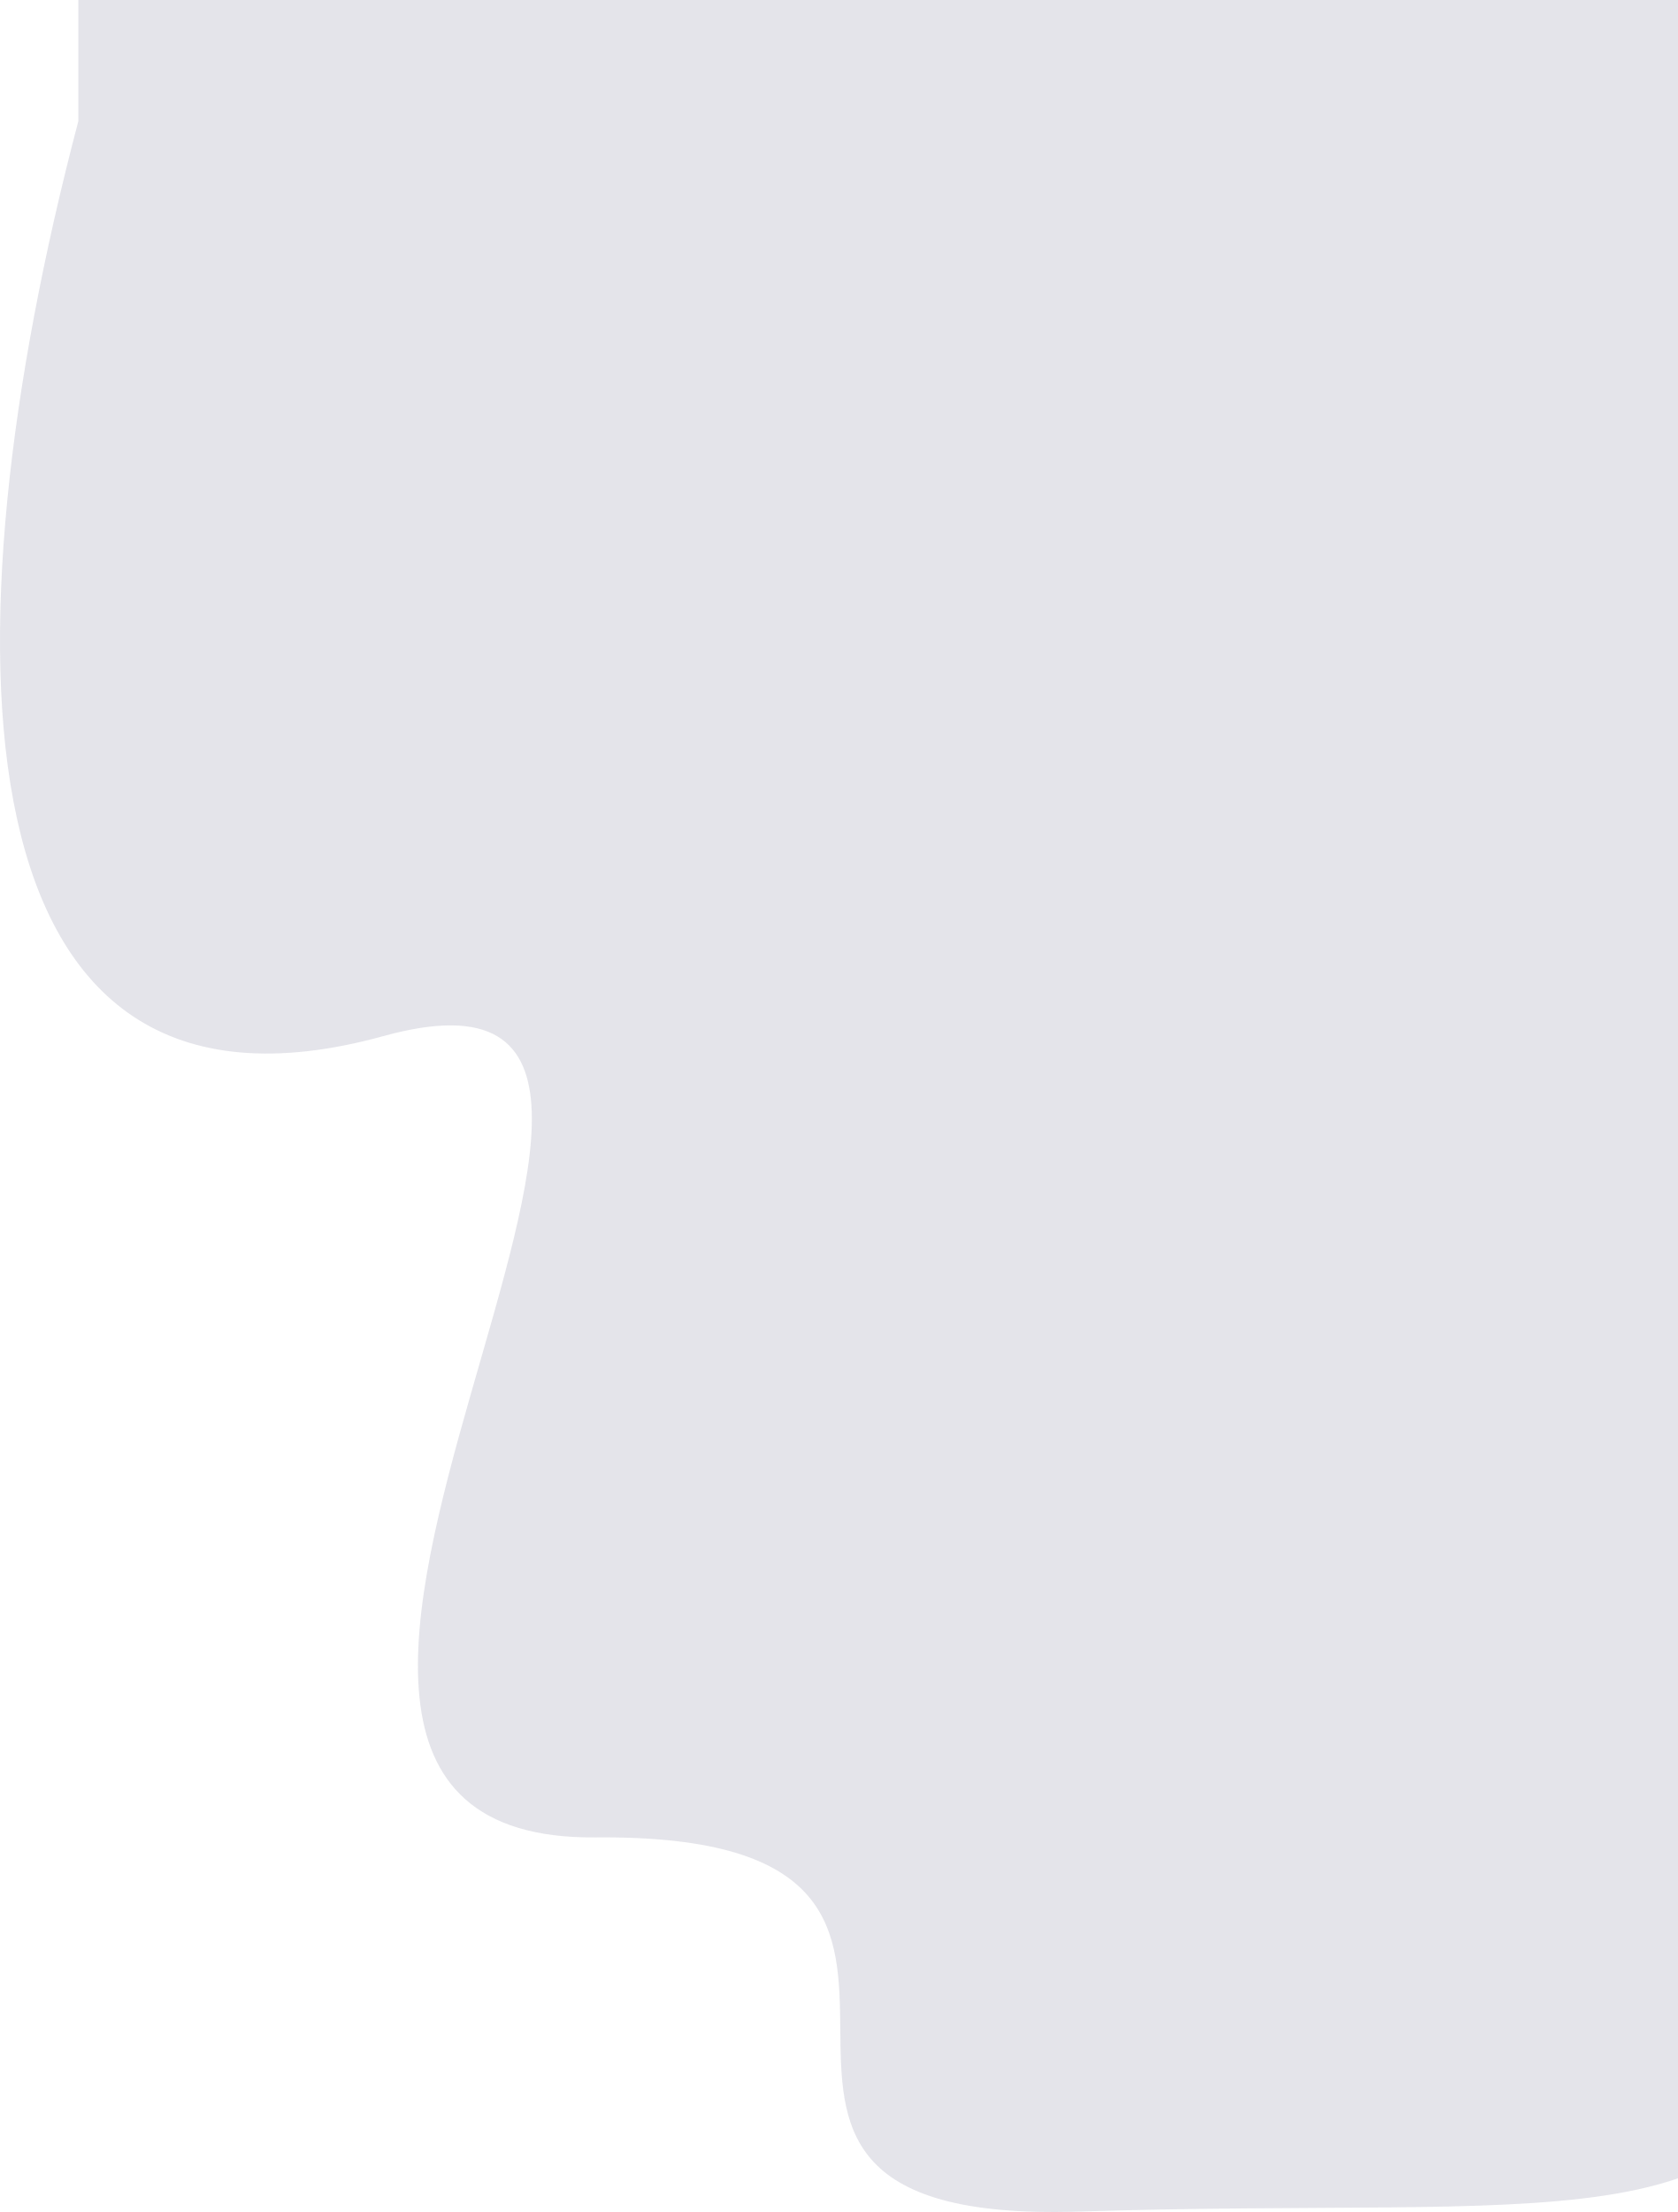
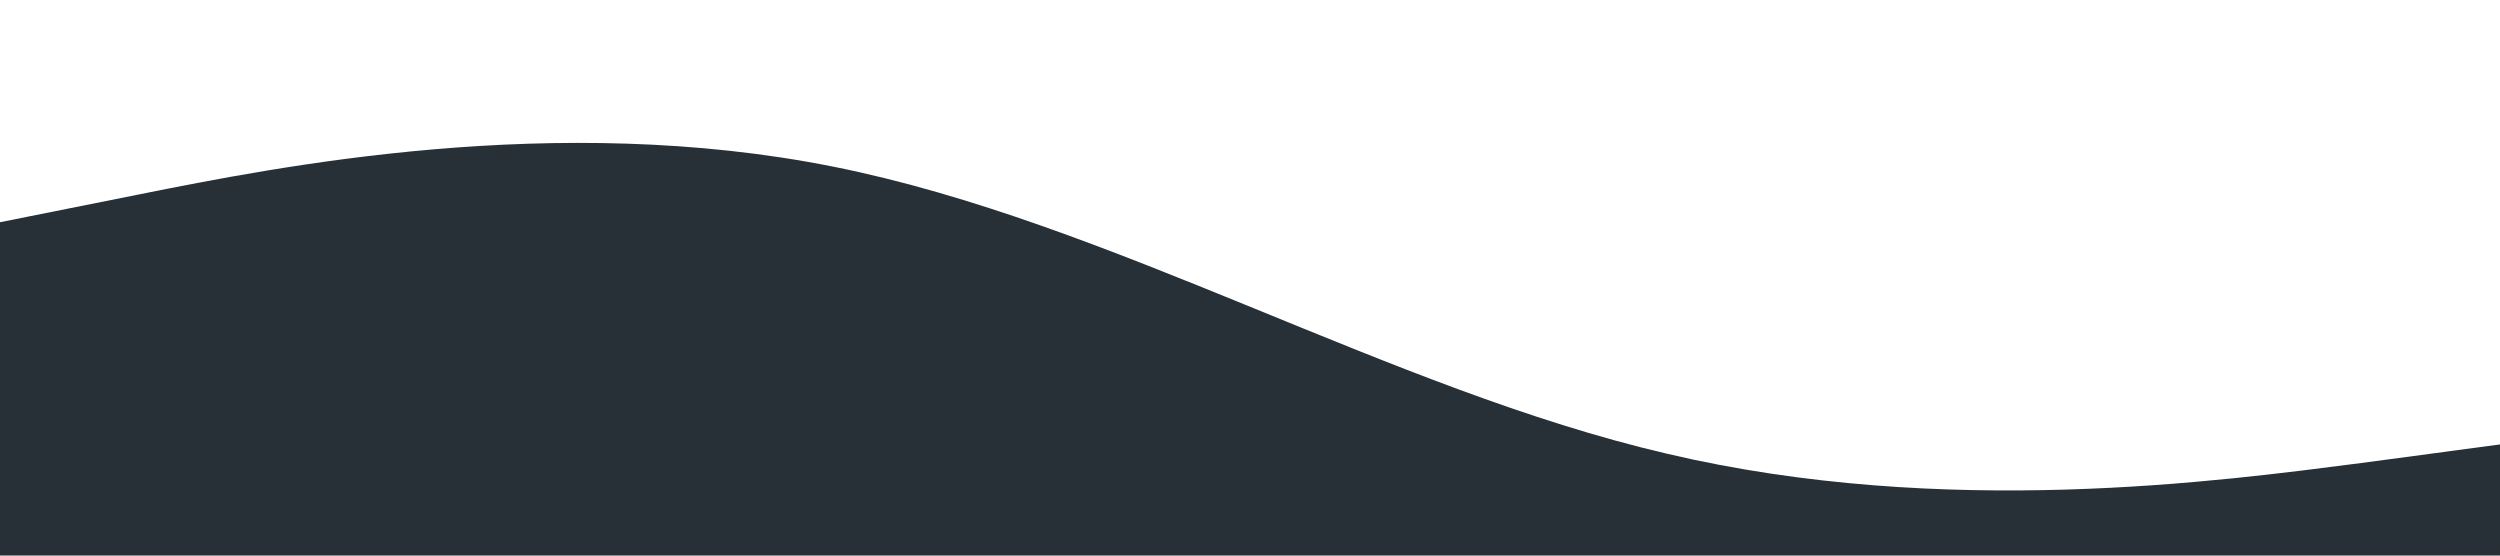
- <svg xmlns="http://www.w3.org/2000/svg" width="519" height="684" viewBox="0 0 519 684" fill="none">
-   <path d="M118.624 320.376C-15.608 357.381 -18.059 198.119 24.233 37.452V-30L582 -17.353C582 171.888 578.2 564.89 562.999 622.974C543.998 695.579 480.866 679.184 333.763 683.868C186.661 688.552 333.763 566.764 184.208 568.169C34.652 569.574 252.856 283.371 118.624 320.376Z" fill="#1D214E" fill-opacity="0.12" />
+ <svg xmlns="http://www.w3.org/2000/svg" viewBox="0 0 1440 320">
+   <path fill="#273036" fill-opacity="1" d="M0,128L80,112C160,96,320,64,480,96C640,128,800,224,960,261.3C1120,299,1280,277,1360,266.7L1440,256L1440,320L1360,320C1280,320,1120,320,960,320C800,320,640,320,480,320C320,320,160,320,80,320L0,320Z" />
</svg>
